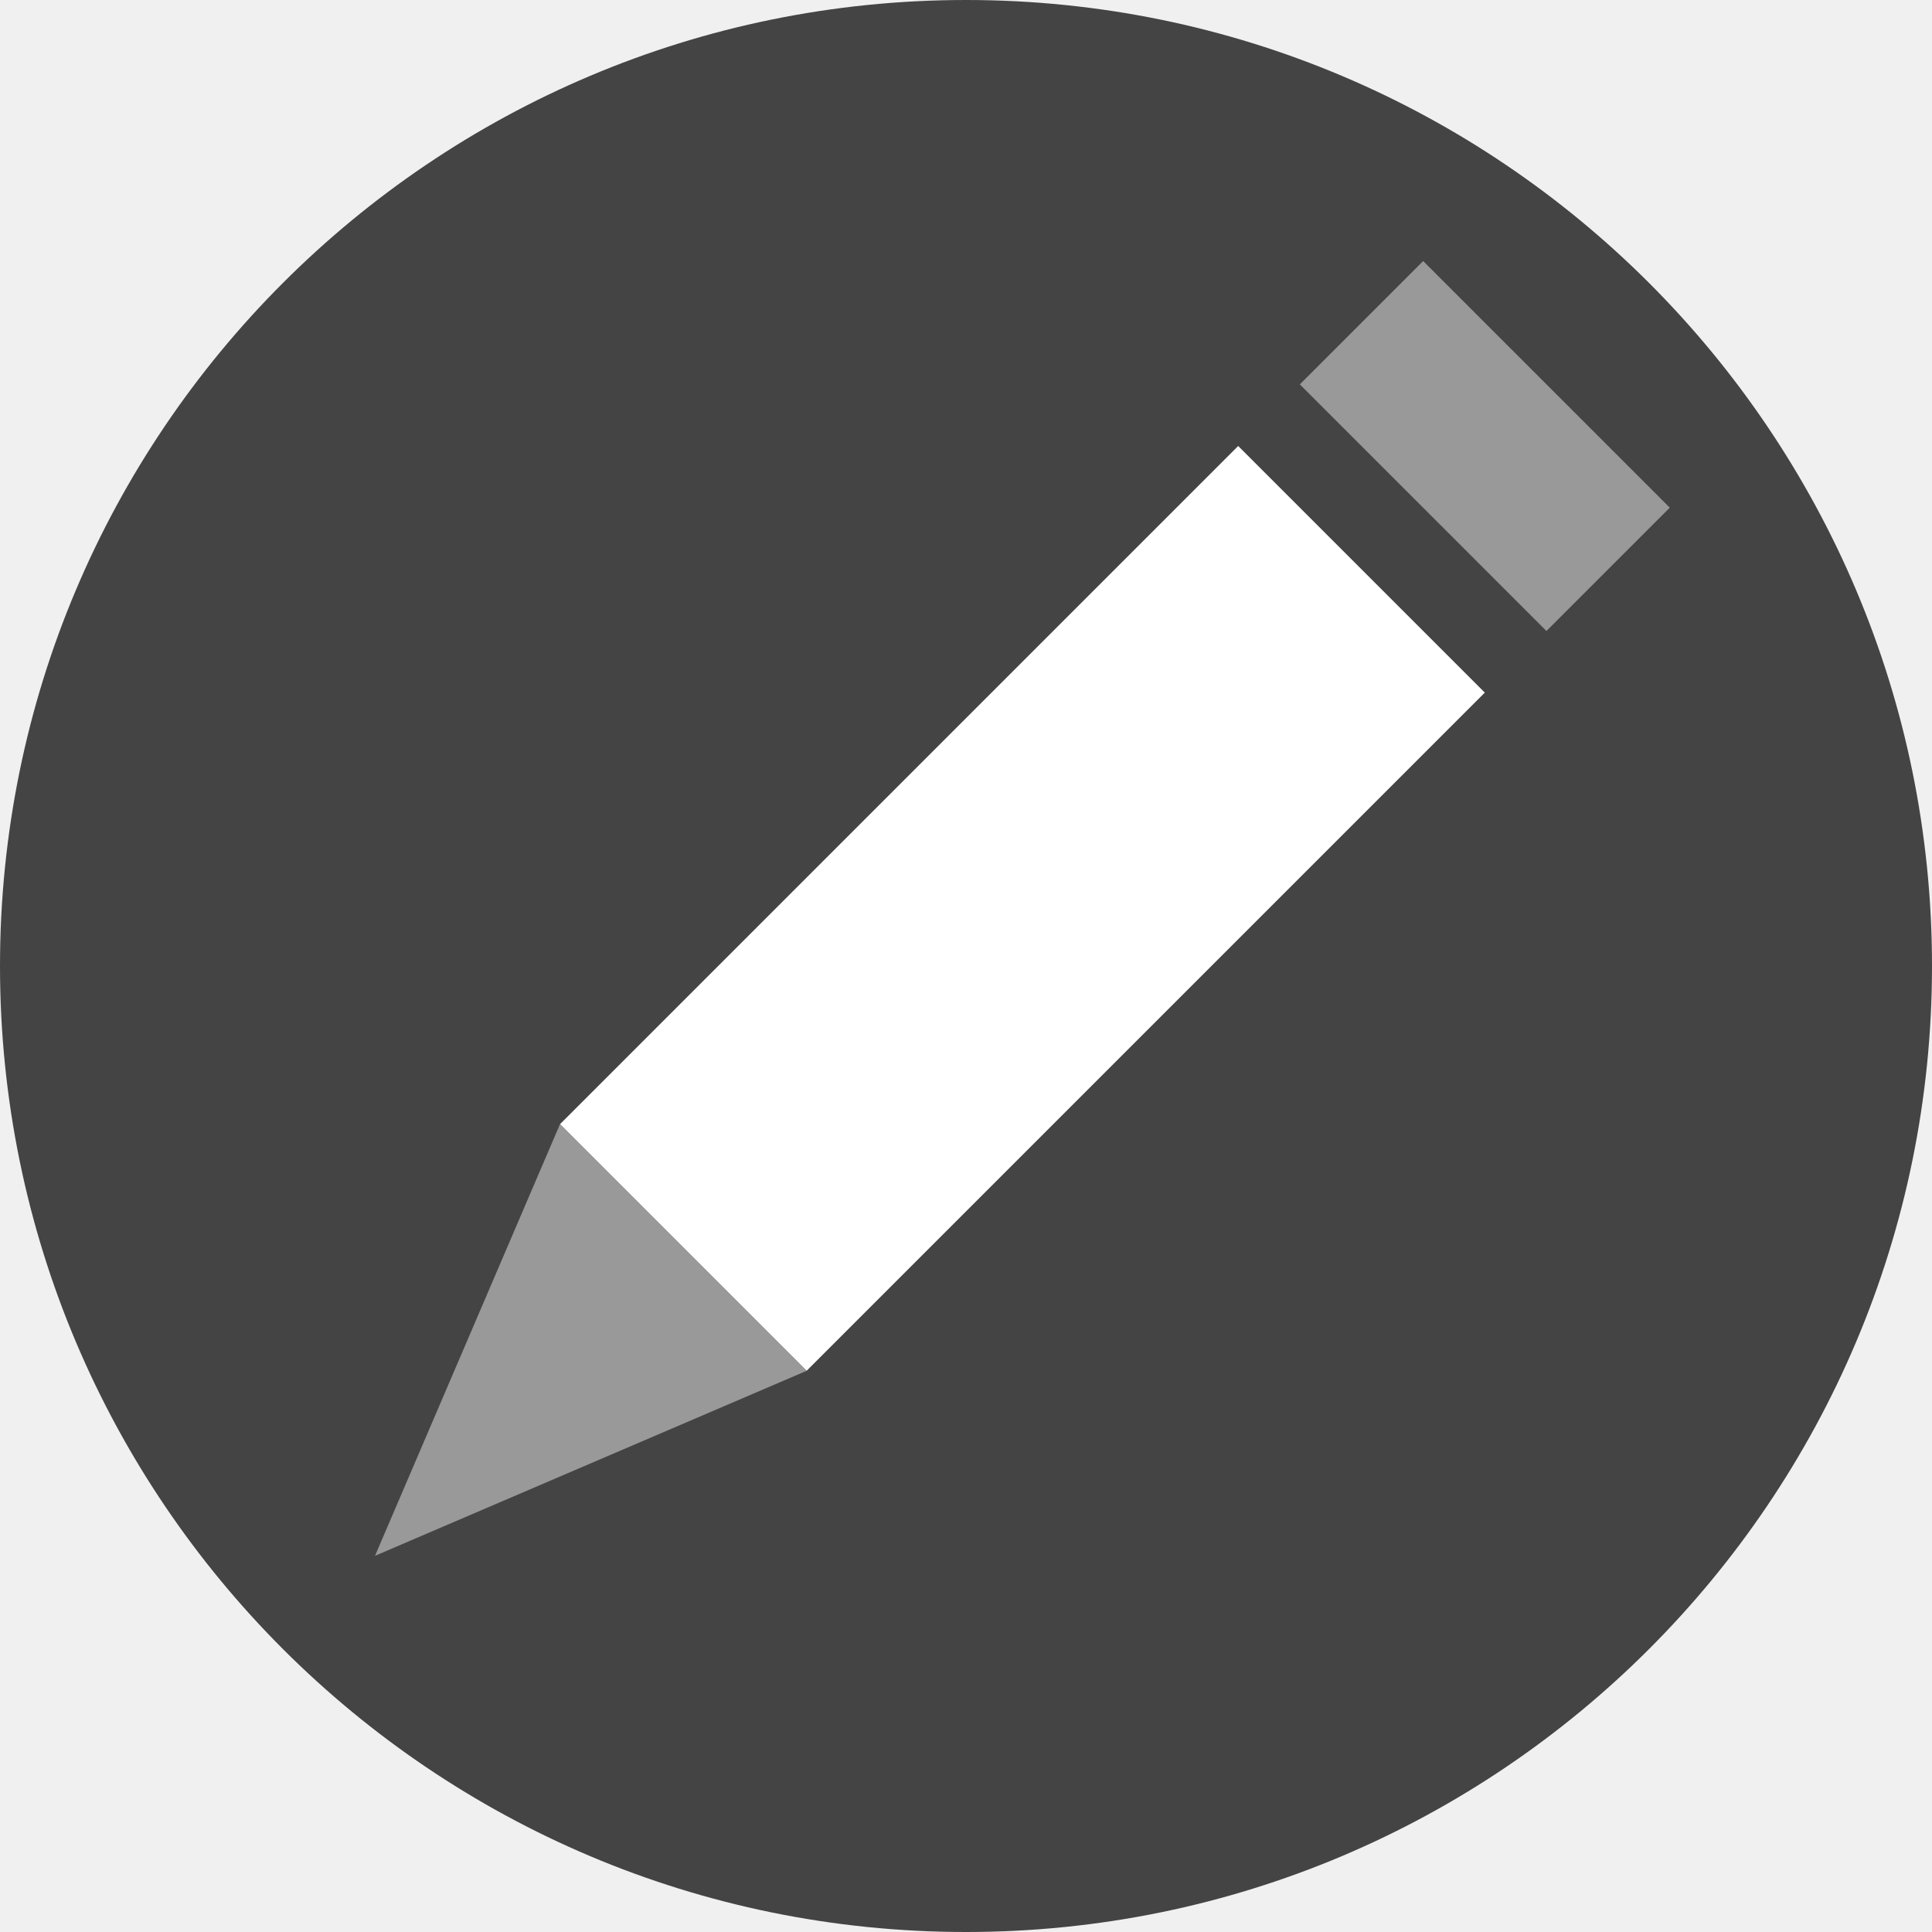
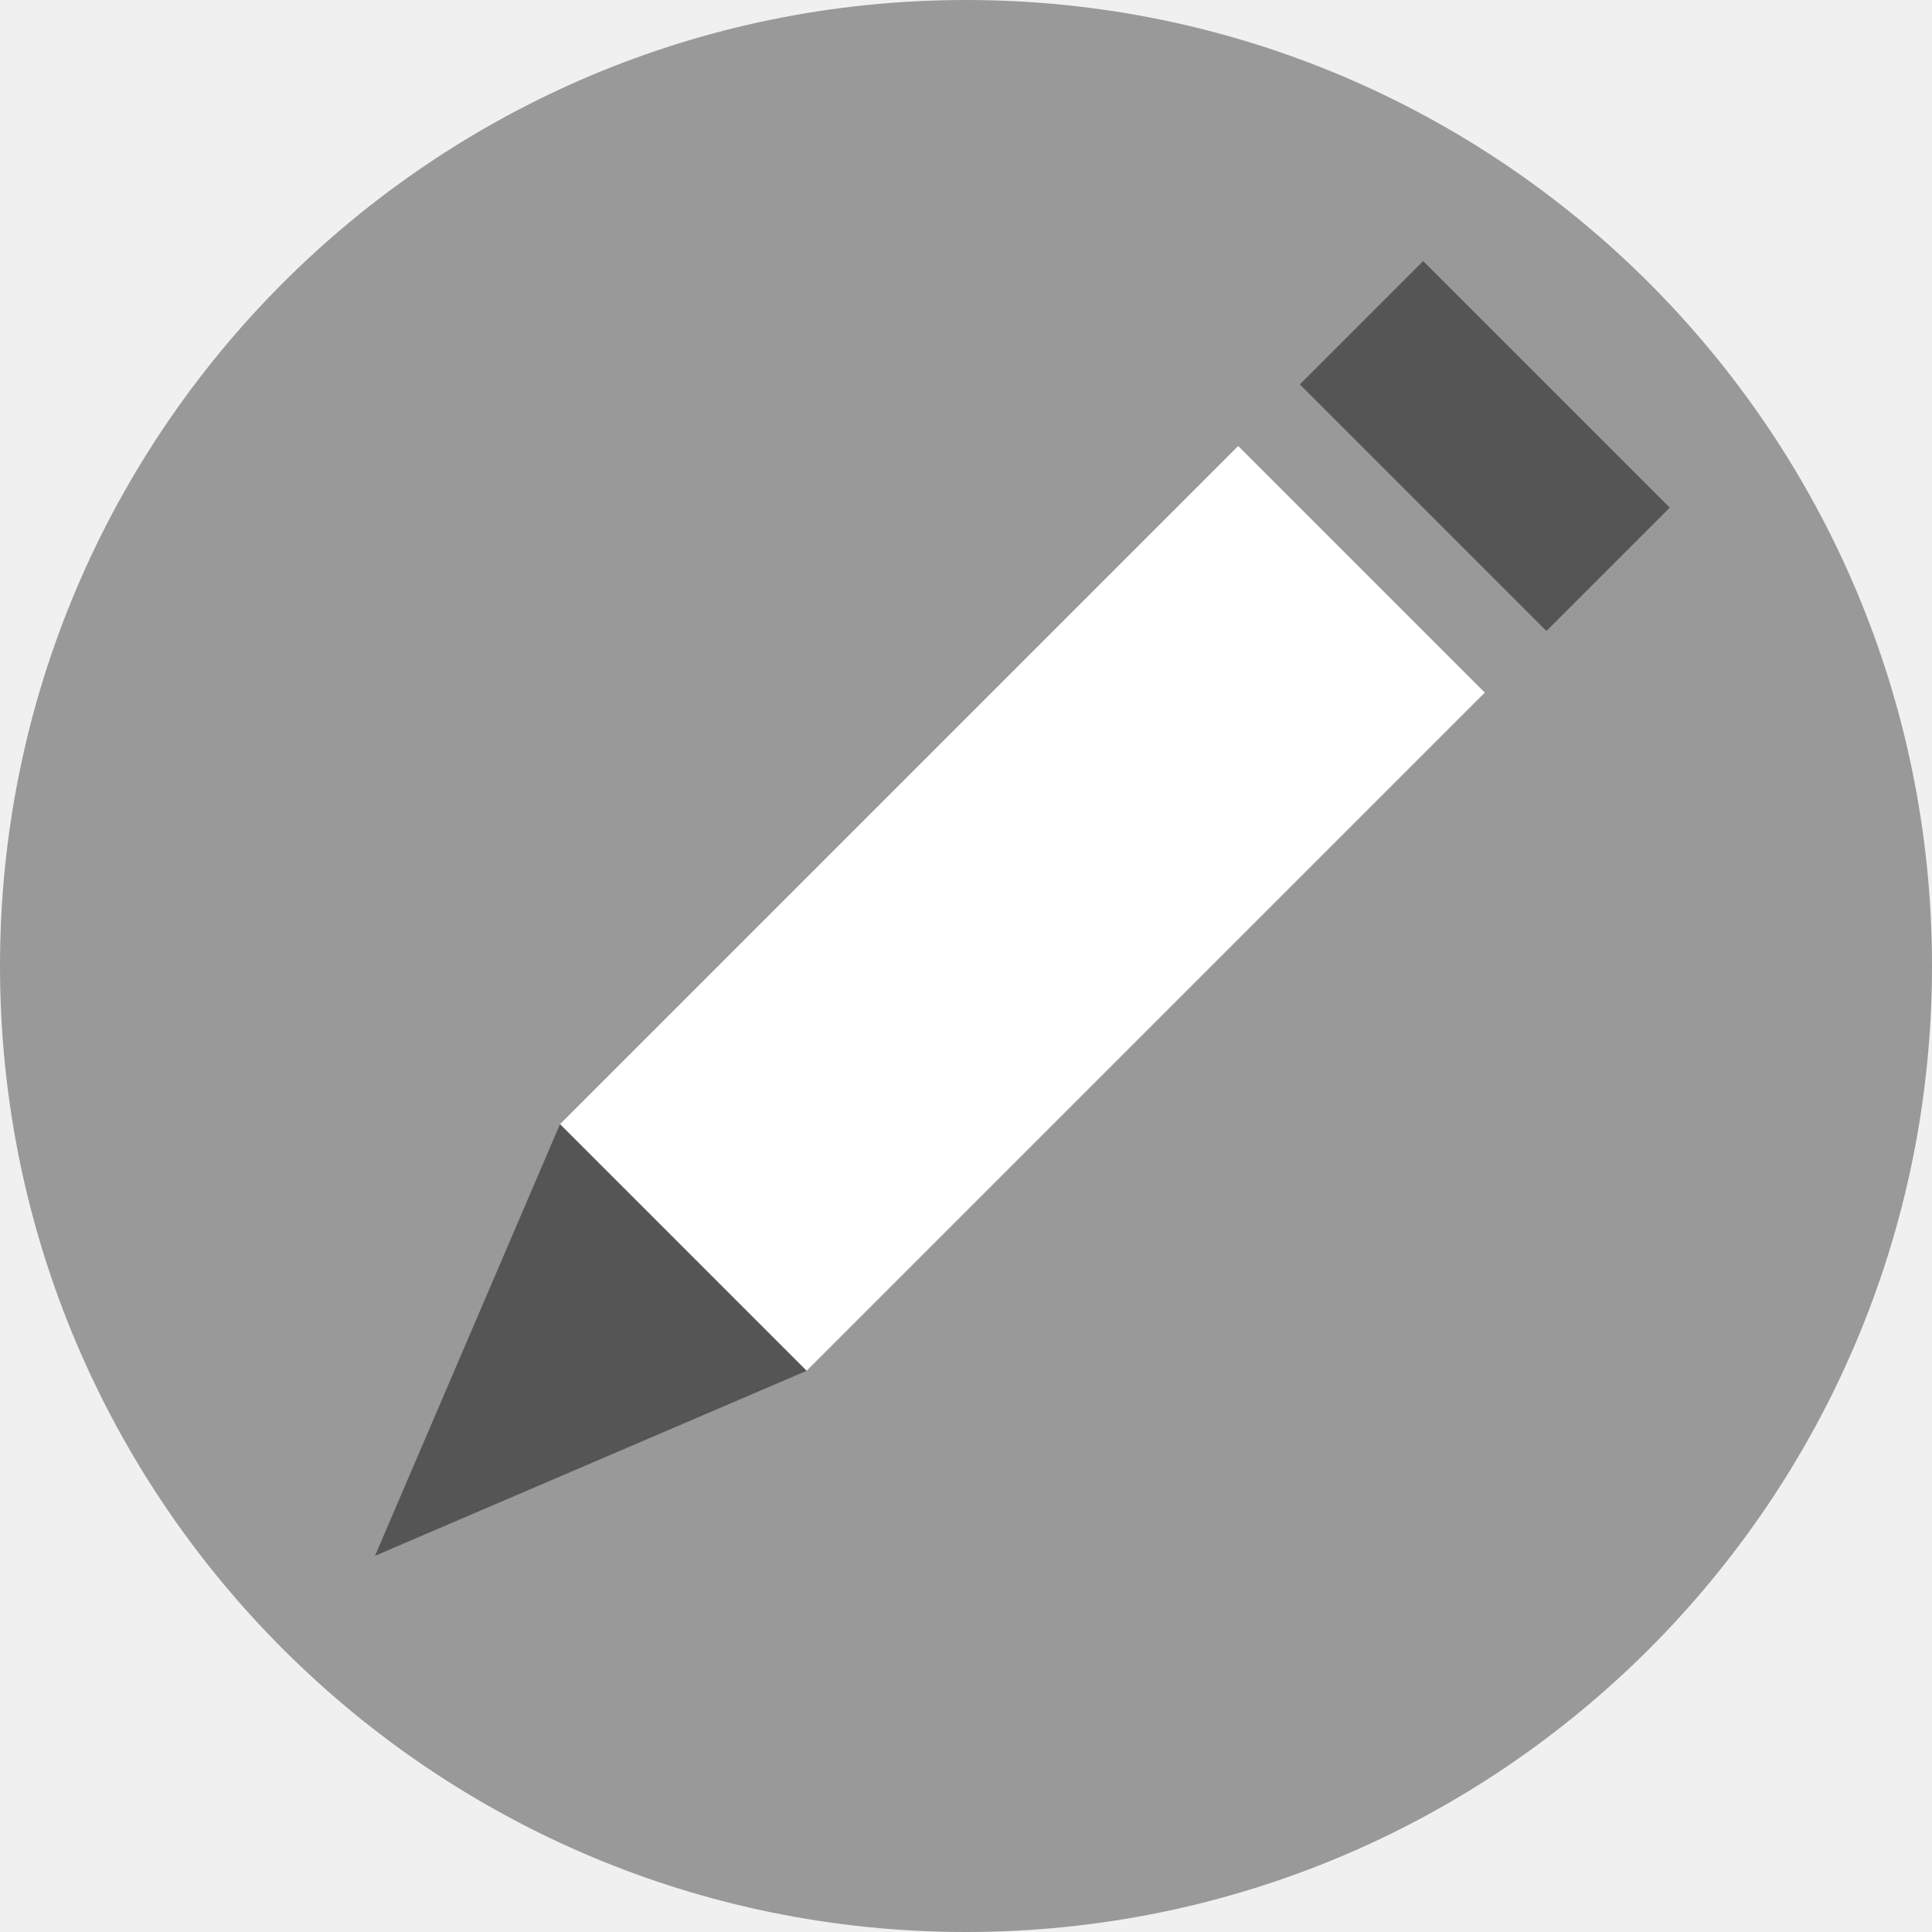
<svg xmlns="http://www.w3.org/2000/svg" width="128" height="128" id="svg2" version="1.1">
  <defs id="defs4" />
  <g id="layer1" transform="translate(0,-924.3622)">
    <g style="stroke:none;display:block" id="layer4" transform="matrix(0.08798405,0,0,0.08595212,-111.8014,1023.288)" />
-     <path style="fill:#444444;fill-opacity:1;fill-rule:nonzero;stroke:none" id="path2987" d="M 100,58 A 40,40 0 0 1 60,98 40,40 0 0 1 20,58 40,40 0 0 1 60,18 40,40 0 0 1 100,58 Z" transform="matrix(1.6,0,0,1.6,-32,895.5622)" />
-     <path style="fill:#999999;fill-opacity:1;stroke:none" d="m 94.288,941.657 -8.17,8.17 16.339,16.339 8.17,-8.17 z" id="path5261" />
+     <path style="fill:#999999;fill-opacity:1;fill-rule:nonzero;stroke:none" id="path2987" d="M 100,58 A 40,40 0 0 1 60,98 40,40 0 0 1 20,58 40,40 0 0 1 60,18 40,40 0 0 1 100,58 Z" transform="matrix(1.6,0,0,1.6,-32,895.5622)" />
+     <path style="fill:#555555;fill-opacity:1;stroke:none" d="m 94.288,941.657 -8.17,8.17 16.339,16.339 8.17,-8.17 z" id="path5261" />
    <path style="fill:#ffffff;fill-opacity:1;stroke:none" d="m 82.033,953.911 -44.933,44.933 16.339,16.339 44.933,-44.933 z" id="path5259" />
-     <path style="fill:#999999;fill-opacity:1;stroke:none" d="M 37.1,998.844 24.846,1027.438 53.439,1015.183 z" id="path3684" />
+     <path style="fill:#555555;fill-opacity:1;stroke:none" d="M 37.1,998.844 24.846,1027.438 53.439,1015.183 z" id="path3684" />
    <text xml:space="preserve" style="font-style:normal;font-weight:normal;line-height:0%;font-family:sans-serif;letter-spacing:0px;word-spacing:0px;fill:#000000;fill-opacity:1;stroke:none" x="-37.828" y="977.059" id="text4457">
      <tspan y="977.059" x="-37.828" id="tspan4459" style="font-size:157.617px;line-height:1.25;font-family:sans-serif"> </tspan>
    </text>
  </g>
</svg>
